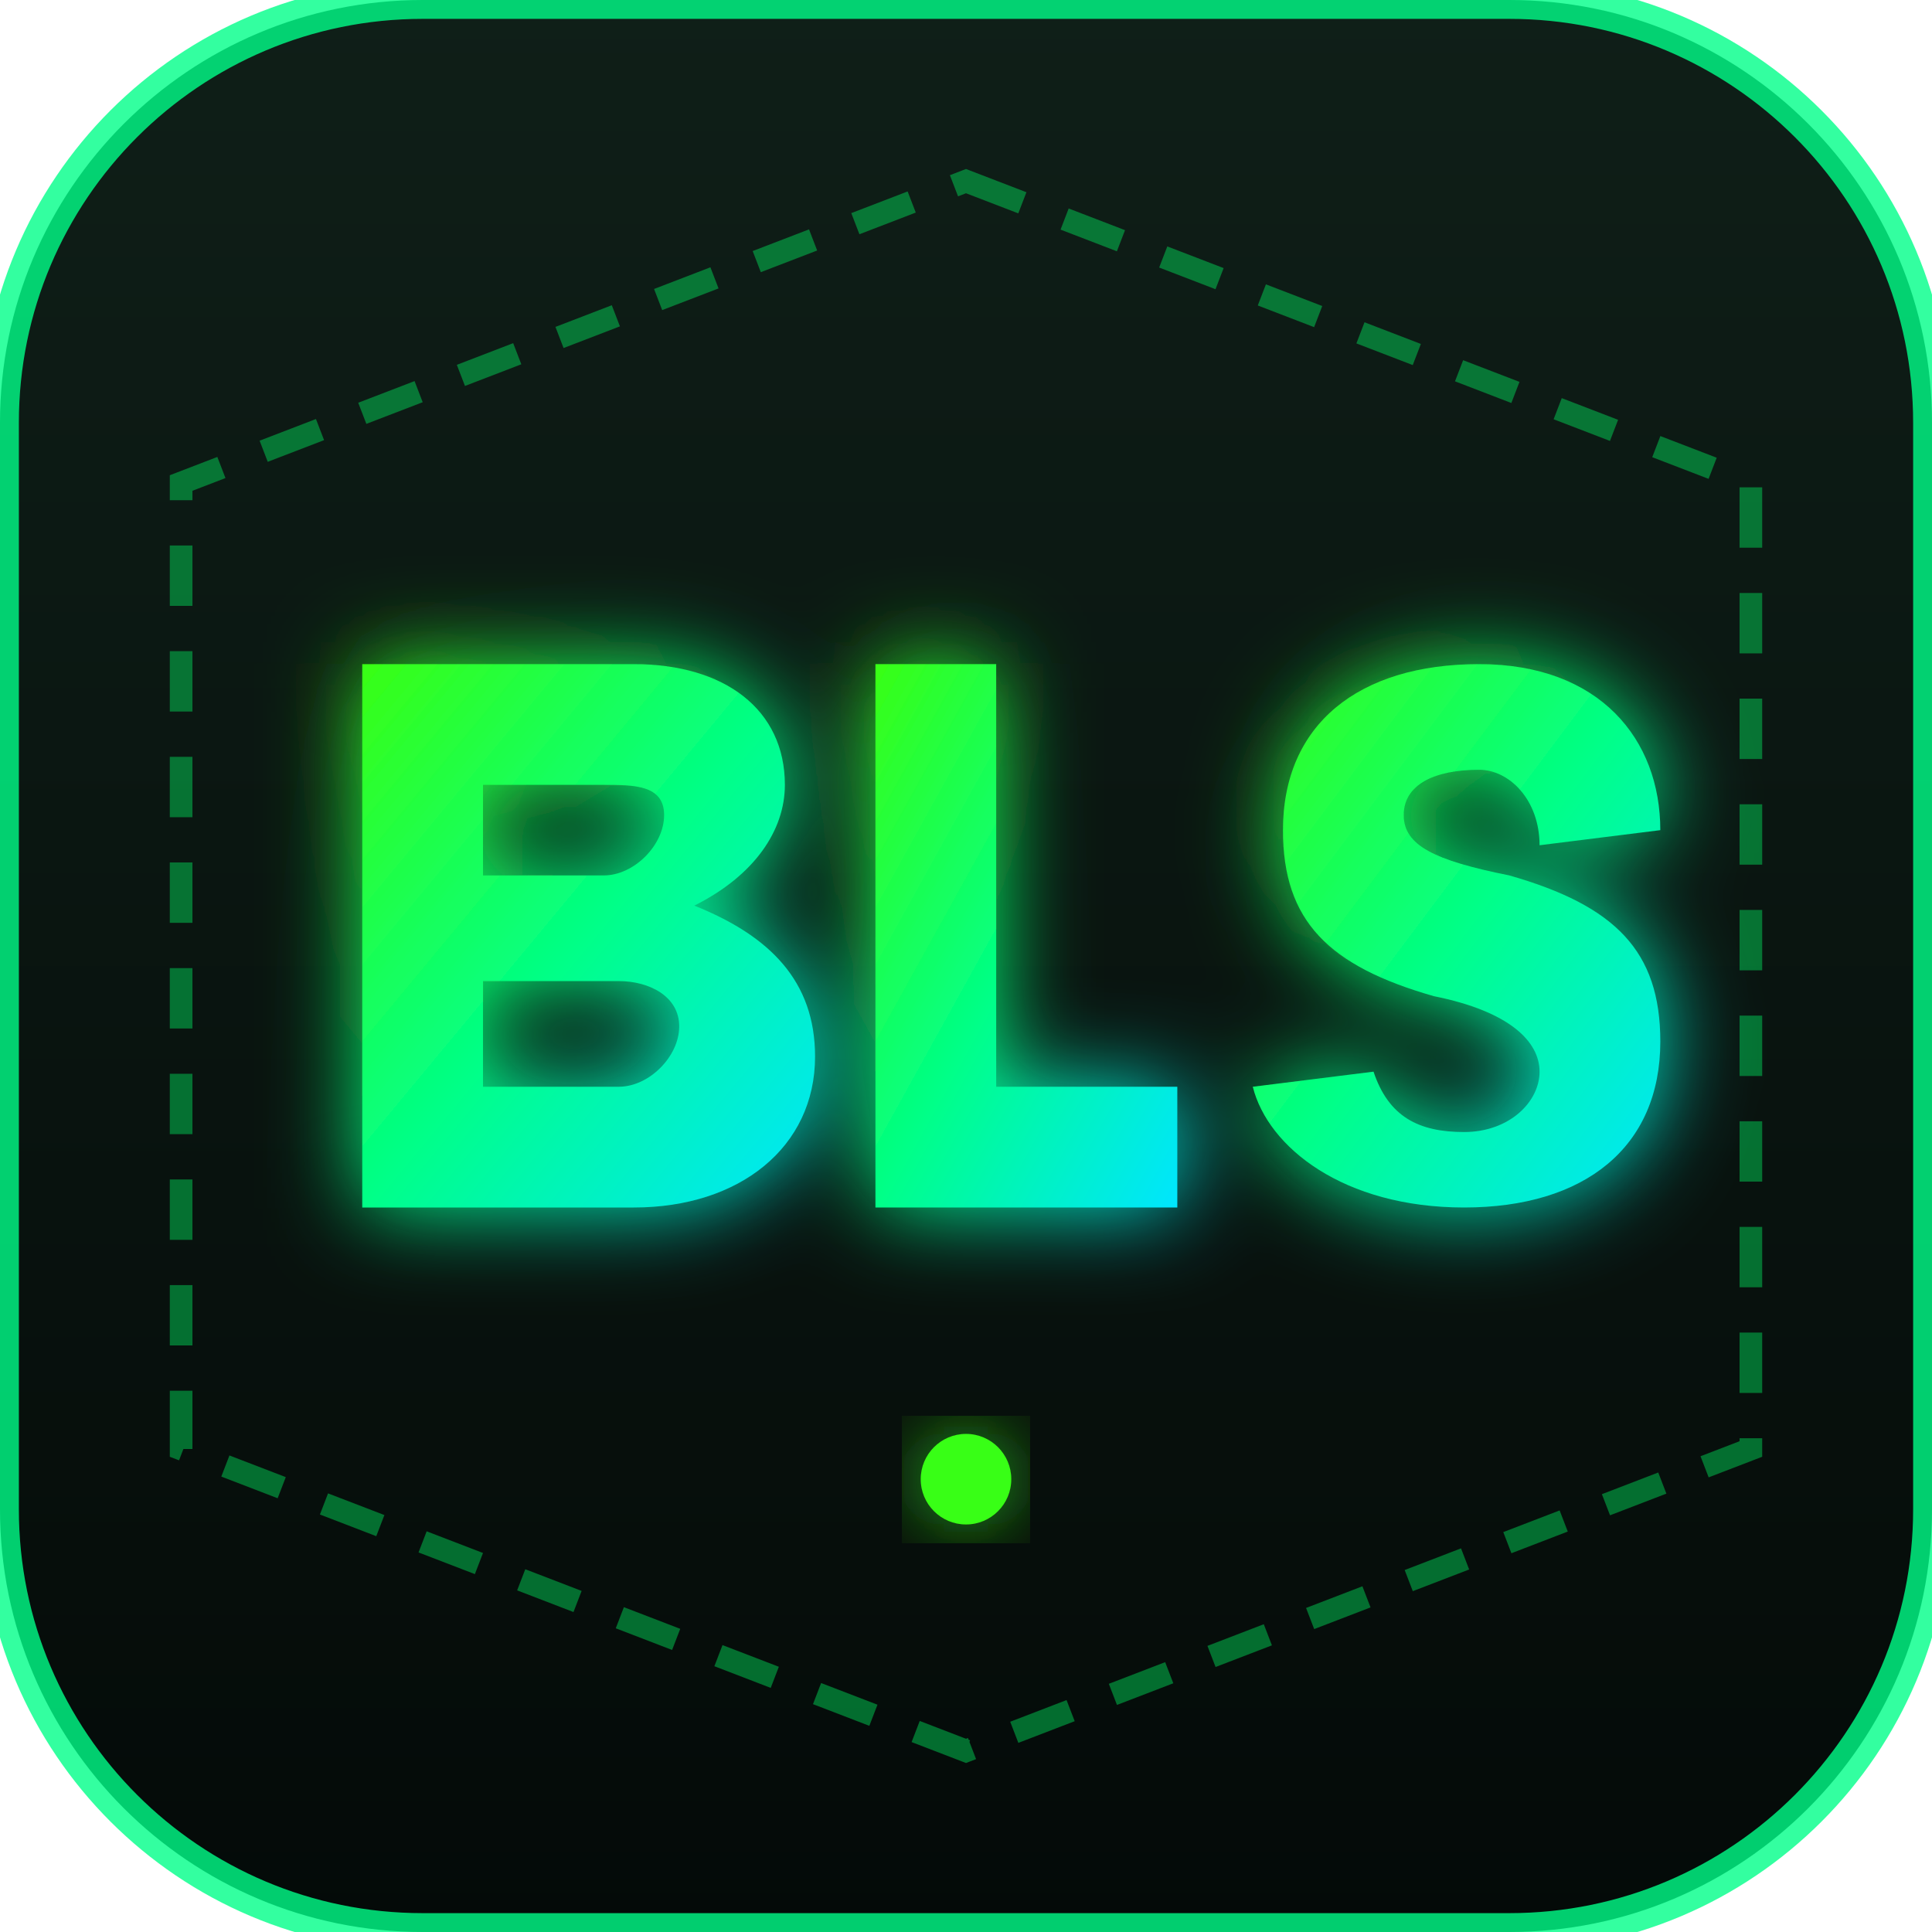
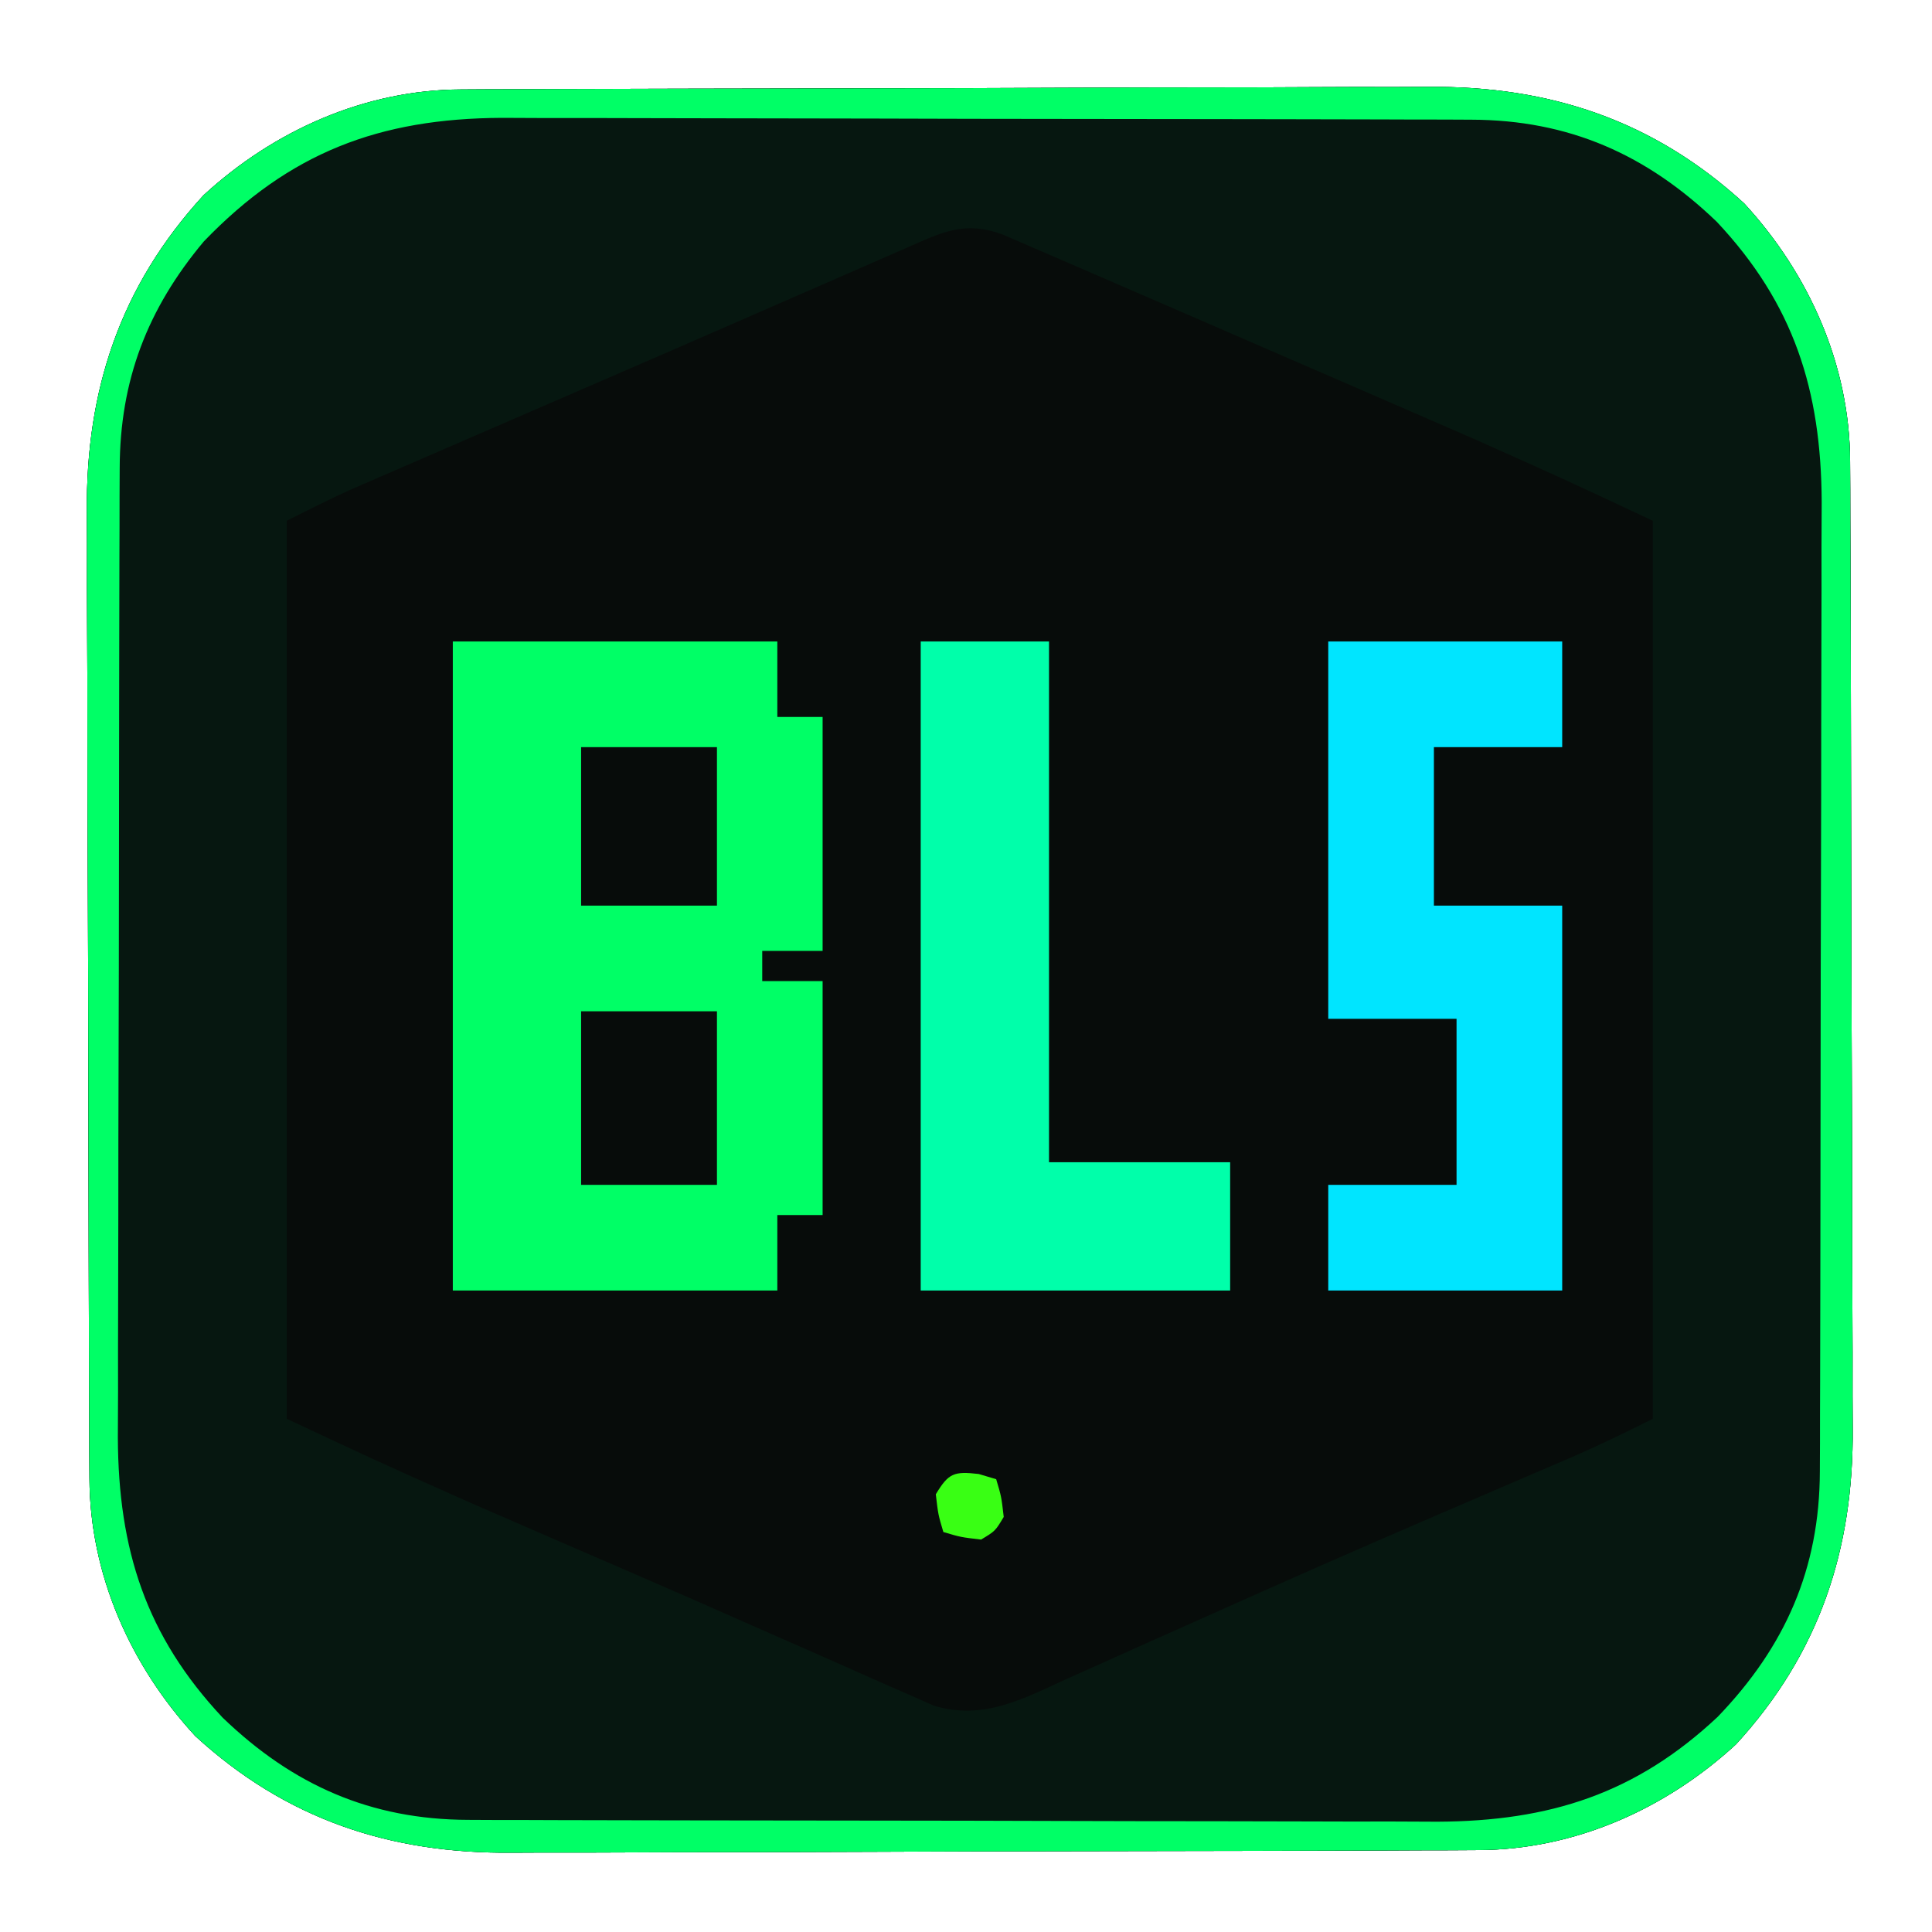
- <svg xmlns="http://www.w3.org/2000/svg" viewBox="0 0 128 128" width="128" height="128">
-   <defs>
-     <linearGradient id="neonGrad" x1="0%" y1="0%" x2="100%" y2="100%">
-       <stop offset="0%" stop-color="#39ff14" />
-       <stop offset="50%" stop-color="#00ff88" />
-       <stop offset="100%" stop-color="#00e5ff" />
-     </linearGradient>
-     <linearGradient id="bgGrad" x1="0%" y1="0%" x2="0%" y2="100%">
-       <stop offset="0%" stop-color="#0f1f18" />
-       <stop offset="100%" stop-color="#040a08" />
-     </linearGradient>
-     <filter id="glow" x="-20%" y="-20%" width="140%" height="140%">
-       <feGaussianBlur stdDeviation="3" result="blur" />
-       <feMerge>
-         <feMergeNode in="blur" />
-         <feMergeNode in="SourceGraphic" />
-       </feMerge>
-     </filter>
-   </defs>
-   <rect width="128" height="128" rx="28" fill="url(#bgGrad)" stroke="#00ff88" stroke-width="2.5" stroke-opacity="0.8" />
-   <path d="M64 12 L116 32 L116 96 L64 116 L12 96 L12 32 Z" fill="none" stroke="#00ff66" stroke-width="1.5" stroke-dasharray="4 3" opacity="0.4" />
-   <g filter="url(#glow)">
-     <path d="M 24 44 L 42 44 C 48 44 52 47 52 52 C 52 55 50 58 46 60 C 51 62 54 65 54 70 C 54 76 49 80 42 80 L 24 80 Z M 32 52 L 32 58 L 40 58 C 42 58 44 56 44 54 C 44 52 42 52 40 52 Z M 32 65 L 32 72 L 41 72 C 43 72 45 70 45 68 C 45 66 43 65 41 65 Z" fill="url(#neonGrad)" />
-     <path d="M 58 44 L 66 44 L 66 72 L 78 72 L 78 80 L 58 80 Z" fill="url(#neonGrad)" />
-     <path d="M 83 72 L 91 71 C 92 74 94 75 97 75 C 100 75 102 73 102 71 C 102 69 100 67 95 66 C 88 64 85 61 85 55 C 85 48 90 44 98 44 C 106 44 110 49 110 55 L 102 56 C 102 53 100 51 98 51 C 95 51 93 52 93 54 C 93 56 95 57 100 58 C 107 60 110 63 110 69 C 110 76 105 80 97 80 C 89 80 84 76 83 72 Z" fill="url(#neonGrad)" />
-   </g>
-   <circle cx="64" cy="98" r="3" fill="#39ff14" filter="url(#glow)" />
+ <svg xmlns="http://www.w3.org/2000/svg" version="1.1" width="256" height="256">
+   <path d="M0 0 C1.225 -0.007 2.45 -0.014 3.712 -0.022 C5.062 -0.025 6.411 -0.027 7.761 -0.03 C9.189 -0.036 10.617 -0.043 12.045 -0.05 C16.727 -0.071 21.41 -0.081 26.093 -0.091 C27.71 -0.095 29.327 -0.099 30.944 -0.103 C38.547 -0.123 46.15 -0.137 53.753 -0.145 C62.502 -0.155 71.251 -0.181 80.001 -0.222 C86.78 -0.252 93.559 -0.267 100.338 -0.27 C104.379 -0.272 108.419 -0.281 112.46 -0.306 C116.269 -0.33 120.077 -0.334 123.886 -0.324 C125.273 -0.323 126.661 -0.329 128.049 -0.343 C144.228 -0.495 158.012 4.089 170.027 15.108 C178.643 24.459 184.002 36.531 184.053 49.242 C184.063 51.079 184.063 51.079 184.074 52.954 C184.077 54.303 184.08 55.653 184.083 57.003 C184.089 58.431 184.095 59.858 184.102 61.286 C184.123 65.969 184.134 70.652 184.144 75.335 C184.148 76.952 184.152 78.569 184.156 80.186 C184.175 87.789 184.189 95.392 184.198 102.994 C184.208 111.744 184.234 120.493 184.274 129.242 C184.305 136.021 184.319 142.8 184.323 149.58 C184.325 153.62 184.334 157.661 184.359 161.702 C184.382 165.51 184.386 169.319 184.376 173.127 C184.376 174.515 184.382 175.903 184.396 177.291 C184.548 193.47 179.964 207.254 168.945 219.268 C159.593 227.885 147.522 233.243 134.811 233.294 C133.586 233.301 132.361 233.309 131.099 233.316 C129.749 233.319 128.4 233.322 127.05 233.324 C125.622 233.33 124.194 233.337 122.766 233.344 C118.084 233.365 113.401 233.375 108.718 233.385 C107.101 233.39 105.484 233.394 103.867 233.398 C96.264 233.417 88.661 233.431 81.058 233.439 C72.309 233.449 63.56 233.475 54.81 233.516 C48.031 233.546 41.252 233.561 34.473 233.564 C30.432 233.567 26.392 233.575 22.351 233.601 C18.542 233.624 14.734 233.628 10.925 233.618 C9.538 233.617 8.15 233.624 6.762 233.637 C-9.417 233.79 -23.201 229.206 -35.216 218.186 C-43.832 208.835 -49.191 196.763 -49.242 184.053 C-49.249 182.828 -49.256 181.603 -49.263 180.341 C-49.266 178.991 -49.269 177.641 -49.271 176.292 C-49.278 174.864 -49.284 173.436 -49.291 172.008 C-49.312 167.325 -49.323 162.642 -49.333 157.96 C-49.337 156.343 -49.341 154.725 -49.345 153.108 C-49.364 145.506 -49.378 137.903 -49.387 130.3 C-49.396 121.551 -49.423 112.801 -49.463 104.052 C-49.493 97.273 -49.508 90.494 -49.512 83.715 C-49.514 79.674 -49.523 75.633 -49.548 71.593 C-49.571 67.784 -49.575 63.976 -49.565 60.167 C-49.565 58.779 -49.571 57.391 -49.585 56.004 C-49.737 39.824 -45.153 26.041 -34.134 14.026 C-24.782 5.409 -12.711 0.051 0 0 Z " fill="#070C0A" transform="translate(61.09448,11.85283)" />
+   <path d="M0 0 C1.225 -0.007 2.45 -0.014 3.712 -0.022 C5.062 -0.025 6.411 -0.027 7.761 -0.03 C9.189 -0.036 10.617 -0.043 12.045 -0.05 C16.727 -0.071 21.41 -0.081 26.093 -0.091 C27.71 -0.095 29.327 -0.099 30.944 -0.103 C38.547 -0.123 46.15 -0.137 53.753 -0.145 C62.502 -0.155 71.251 -0.181 80.001 -0.222 C86.78 -0.252 93.559 -0.267 100.338 -0.27 C104.379 -0.272 108.419 -0.281 112.46 -0.306 C116.269 -0.33 120.077 -0.334 123.886 -0.324 C125.273 -0.323 126.661 -0.329 128.049 -0.343 C144.228 -0.495 158.012 4.089 170.027 15.108 C178.643 24.459 184.002 36.531 184.053 49.242 C184.063 51.079 184.063 51.079 184.074 52.954 C184.077 54.303 184.08 55.653 184.083 57.003 C184.089 58.431 184.095 59.858 184.102 61.286 C184.123 65.969 184.134 70.652 184.144 75.335 C184.148 76.952 184.152 78.569 184.156 80.186 C184.175 87.789 184.189 95.392 184.198 102.994 C184.208 111.744 184.234 120.493 184.274 129.242 C184.305 136.021 184.319 142.8 184.323 149.58 C184.325 153.62 184.334 157.661 184.359 161.702 C184.382 165.51 184.386 169.319 184.376 173.127 C184.376 174.515 184.382 175.903 184.396 177.291 C184.548 193.47 179.964 207.254 168.945 219.268 C159.593 227.885 147.522 233.243 134.811 233.294 C133.586 233.301 132.361 233.309 131.099 233.316 C129.749 233.319 128.4 233.322 127.05 233.324 C125.622 233.33 124.194 233.337 122.766 233.344 C118.084 233.365 113.401 233.375 108.718 233.385 C107.101 233.39 105.484 233.394 103.867 233.398 C96.264 233.417 88.661 233.431 81.058 233.439 C72.309 233.449 63.56 233.475 54.81 233.516 C48.031 233.546 41.252 233.561 34.473 233.564 C30.432 233.567 26.392 233.575 22.351 233.601 C18.542 233.624 14.734 233.628 10.925 233.618 C9.538 233.617 8.15 233.624 6.762 233.637 C-9.417 233.79 -23.201 229.206 -35.216 218.186 C-43.832 208.835 -49.191 196.763 -49.242 184.053 C-49.249 182.828 -49.256 181.603 -49.263 180.341 C-49.266 178.991 -49.269 177.641 -49.271 176.292 C-49.278 174.864 -49.284 173.436 -49.291 172.008 C-49.312 167.325 -49.323 162.642 -49.333 157.96 C-49.337 156.343 -49.341 154.725 -49.345 153.108 C-49.364 145.506 -49.378 137.903 -49.387 130.3 C-49.396 121.551 -49.423 112.801 -49.463 104.052 C-49.493 97.273 -49.508 90.494 -49.512 83.715 C-49.514 79.674 -49.523 75.633 -49.548 71.593 C-49.571 67.784 -49.575 63.976 -49.565 60.167 C-49.565 58.779 -49.571 57.391 -49.585 56.004 C-49.737 39.824 -45.153 26.041 -34.134 14.026 C-24.782 5.409 -12.711 0.051 0 0 Z M59.136 20.944 C58.443 21.245 57.751 21.546 57.037 21.856 C54.72 22.865 52.407 23.881 50.093 24.897 C48.467 25.607 46.84 26.316 45.214 27.025 C41.688 28.562 38.164 30.101 34.641 31.643 C28.576 34.294 22.503 36.926 16.429 39.557 C13.301 40.913 10.173 42.269 7.045 43.626 C5 44.512 2.955 45.399 0.91 46.285 C-1.977 47.535 -4.862 48.788 -7.747 50.042 C-8.605 50.413 -9.463 50.784 -10.346 51.167 C-11.149 51.516 -11.951 51.865 -12.778 52.225 C-13.47 52.525 -14.162 52.825 -14.876 53.135 C-17.649 54.4 -20.368 55.784 -23.094 57.147 C-23.094 96.417 -23.094 135.687 -23.094 176.147 C-11.258 181.696 -11.258 181.696 0.671 187.022 C1.421 187.349 2.172 187.677 2.945 188.014 C9.647 190.935 16.358 193.838 23.068 196.742 C28.236 198.98 33.393 201.242 38.541 203.526 C41.749 204.947 44.963 206.357 48.178 207.764 C49.695 208.432 51.209 209.105 52.722 209.783 C54.82 210.723 56.926 211.644 59.034 212.561 C60.814 213.349 60.814 213.349 62.63 214.154 C69.283 216.172 74.588 213.184 80.597 210.456 C81.443 210.078 82.29 209.701 83.162 209.312 C85.933 208.076 88.701 206.83 91.468 205.585 C95.347 203.851 99.228 202.122 103.109 200.393 C104.091 199.955 105.072 199.517 106.084 199.065 C116.714 194.327 127.398 189.717 138.093 185.128 C139.604 184.479 141.116 183.83 142.627 183.18 C143.978 182.599 145.33 182.019 146.683 181.441 C150.506 179.796 154.172 178.014 157.906 176.147 C157.906 136.877 157.906 97.607 157.906 57.147 C146.069 51.599 146.069 51.599 134.14 46.272 C133.39 45.945 132.639 45.618 131.866 45.281 C129.464 44.234 127.06 43.19 124.656 42.147 C122.962 41.412 121.269 40.676 119.576 39.94 C115.224 38.051 110.87 36.164 106.516 34.279 C103.923 33.155 101.33 32.028 98.738 30.901 C94.65 29.123 90.56 27.352 86.469 25.585 C84.933 24.921 83.397 24.255 81.863 23.587 C79.739 22.663 77.612 21.746 75.484 20.831 C74.281 20.311 73.079 19.79 71.84 19.254 C66.811 17.357 63.782 18.889 59.136 20.944 Z " fill="#061710" transform="translate(61.09448,11.85283)" />
+   <path d="M0 0 C14.19 0 28.38 0 43 0 C43 3.3 43 6.6 43 10 C44.98 10 46.96 10 49 10 C49 20.23 49 30.46 49 41 C46.36 41 43.72 41 41 41 C41 42.32 41 43.64 41 45 C43.64 45 46.28 45 49 45 C49 55.23 49 65.46 49 76 C47.02 76 45.04 76 43 76 C43 79.3 43 82.6 43 86 C28.81 86 14.62 86 0 86 C0 57.62 0 29.24 0 0 Z " fill="#00FF66" transform="translate(60,85)" />
+   <path d="M0 0 C1.225 -0.007 2.45 -0.014 3.712 -0.022 C5.062 -0.025 6.411 -0.027 7.761 -0.03 C9.189 -0.036 10.617 -0.043 12.045 -0.05 C16.727 -0.071 21.41 -0.081 26.093 -0.091 C27.71 -0.095 29.327 -0.099 30.944 -0.103 C38.547 -0.123 46.15 -0.137 53.753 -0.145 C62.502 -0.155 71.251 -0.181 80.001 -0.222 C86.78 -0.252 93.559 -0.267 100.338 -0.27 C104.379 -0.272 108.419 -0.281 112.46 -0.306 C116.269 -0.33 120.077 -0.334 123.886 -0.324 C125.273 -0.323 126.661 -0.329 128.049 -0.343 C144.228 -0.495 158.012 4.089 170.027 15.108 C178.643 24.459 184.002 36.531 184.053 49.242 C184.063 51.079 184.063 51.079 184.074 52.954 C184.077 54.303 184.08 55.653 184.083 57.003 C184.089 58.431 184.095 59.858 184.102 61.286 C184.123 65.969 184.134 70.652 184.144 75.335 C184.148 76.952 184.152 78.569 184.156 80.186 C184.175 87.789 184.189 95.392 184.198 102.994 C184.208 111.744 184.234 120.493 184.274 129.242 C184.305 136.021 184.319 142.8 184.323 149.58 C184.325 153.62 184.334 157.661 184.359 161.702 C184.382 165.51 184.386 169.319 184.376 173.127 C184.376 174.515 184.382 175.903 184.396 177.291 C184.548 193.47 179.964 207.254 168.945 219.268 C159.593 227.885 147.522 233.243 134.811 233.294 C133.586 233.301 132.361 233.309 131.099 233.316 C129.749 233.319 128.4 233.322 127.05 233.324 C125.622 233.33 124.194 233.337 122.766 233.344 C118.084 233.365 113.401 233.375 108.718 233.385 C107.101 233.39 105.484 233.394 103.867 233.398 C96.264 233.417 88.661 233.431 81.058 233.439 C72.309 233.449 63.56 233.475 54.81 233.516 C48.031 233.546 41.252 233.561 34.473 233.564 C30.432 233.567 26.392 233.575 22.351 233.601 C18.542 233.624 14.734 233.628 10.925 233.618 C9.538 233.617 8.15 233.624 6.762 233.637 C-9.417 233.79 -23.201 229.206 -35.216 218.186 C-43.832 208.835 -49.191 196.763 -49.242 184.053 C-49.249 182.828 -49.256 181.603 -49.263 180.341 C-49.266 178.991 -49.269 177.641 -49.271 176.292 C-49.278 174.864 -49.284 173.436 -49.291 172.008 C-49.312 167.325 -49.323 162.642 -49.333 157.96 C-49.337 156.343 -49.341 154.725 -49.345 153.108 C-49.364 145.506 -49.378 137.903 -49.387 130.3 C-49.396 121.551 -49.423 112.801 -49.463 104.052 C-49.493 97.273 -49.508 90.494 -49.512 83.715 C-49.514 79.674 -49.523 75.633 -49.548 71.593 C-49.571 67.784 -49.575 63.976 -49.565 60.167 C-49.565 58.779 -49.571 57.391 -49.585 56.004 C-49.737 39.824 -45.153 26.041 -34.134 14.026 C-24.782 5.409 -12.711 0.051 0 0 Z M-34.094 20.147 C-41.565 29.072 -45.202 38.534 -45.235 50.179 C-45.241 51.39 -45.246 52.601 -45.252 53.849 C-45.253 55.183 -45.255 56.517 -45.256 57.851 C-45.26 59.262 -45.265 60.674 -45.271 62.085 C-45.284 65.914 -45.29 69.743 -45.295 73.572 C-45.298 75.968 -45.302 78.364 -45.306 80.76 C-45.32 88.267 -45.33 95.775 -45.333 103.283 C-45.338 111.928 -45.355 120.573 -45.384 129.218 C-45.406 135.914 -45.416 142.61 -45.417 149.306 C-45.418 153.298 -45.424 157.291 -45.442 161.284 C-45.459 165.045 -45.461 168.805 -45.452 172.566 C-45.451 174.588 -45.465 176.61 -45.479 178.632 C-45.412 193.474 -41.772 204.896 -31.587 215.749 C-22.293 224.693 -11.974 229.251 0.938 229.288 C2.149 229.293 3.36 229.299 4.607 229.305 C5.941 229.306 7.275 229.307 8.609 229.308 C10.021 229.313 11.432 229.318 12.843 229.323 C16.672 229.336 20.501 229.343 24.33 229.347 C26.726 229.35 29.122 229.354 31.518 229.359 C39.026 229.373 46.533 229.382 54.041 229.386 C62.686 229.391 71.332 229.408 79.977 229.437 C86.673 229.459 93.368 229.469 100.064 229.47 C104.057 229.471 108.049 229.477 112.042 229.495 C115.803 229.512 119.564 229.514 123.325 229.505 C125.347 229.504 127.369 229.517 129.391 229.532 C144.232 229.464 155.654 225.824 166.507 215.639 C175.451 206.346 180.009 196.027 180.046 183.115 C180.052 181.904 180.057 180.693 180.063 179.445 C180.065 178.111 180.066 176.777 180.067 175.444 C180.071 174.032 180.076 172.621 180.082 171.209 C180.095 167.38 180.101 163.552 180.106 159.723 C180.109 157.327 180.113 154.931 180.117 152.535 C180.131 145.027 180.141 137.519 180.144 130.012 C180.149 121.366 180.166 112.721 180.195 104.076 C180.217 97.38 180.227 90.684 180.228 83.989 C180.229 79.996 180.235 76.003 180.253 72.011 C180.27 68.25 180.272 64.489 180.263 60.728 C180.262 58.706 180.276 56.684 180.29 54.662 C180.223 39.821 176.583 28.398 166.398 17.546 C157.104 8.602 146.785 4.043 133.874 4.007 C132.662 4.001 131.451 3.995 130.204 3.989 C128.87 3.988 127.536 3.987 126.202 3.986 C124.79 3.981 123.379 3.976 121.968 3.971 C118.139 3.958 114.31 3.951 110.481 3.947 C108.085 3.944 105.689 3.94 103.293 3.935 C95.785 3.922 88.278 3.912 80.77 3.908 C72.125 3.904 63.479 3.886 54.834 3.857 C48.138 3.836 41.443 3.826 34.747 3.824 C30.754 3.823 26.762 3.817 22.769 3.799 C19.008 3.783 15.247 3.781 11.486 3.79 C9.464 3.791 7.442 3.777 5.42 3.763 C-10.882 3.837 -22.769 8.379 -34.094 20.147 Z " fill="#00FF66" transform="translate(61.09448,11.85283)" />
+   <path d="M0 0 C10.23 0 20.46 0 31 0 C31 4.62 31 9.24 31 14 C25.39 14 19.78 14 14 14 C14 20.93 14 27.86 14 35 C19.61 35 25.22 35 31 35 C31 51.83 31 68.66 31 86 C20.77 86 10.54 86 0 86 C0 81.38 0 76.76 0 72 C5.61 72 11.22 72 17 72 C17 64.74 17 57.48 17 50 C11.39 50 5.78 50 0 50 C0 33.5 0 17 0 0 Z " fill="#00E5FF" transform="translate(176,85)" />
+   <path d="M0 0 C5.61 0 11.22 0 17 0 C17 22.77 17 45.54 17 69 C24.92 69 32.84 69 41 69 C41 74.61 41 80.22 41 86 C27.47 86 13.94 86 0 86 C0 57.62 0 29.24 0 0 Z " fill="#00FFAA" transform="translate(122,85)" />
+   <path d="M0 0 C5.94 0 11.88 0 18 0 C18 7.59 18 15.18 18 23 C12.06 23 6.12 23 0 23 C0 15.41 0 7.82 0 0 Z " fill="#070C0A" transform="translate(77,134)" />
+   <path d="M0 0 C5.94 0 11.88 0 18 0 C18 6.93 18 13.86 18 21 C12.06 21 6.12 21 0 21 C0 14.07 0 7.14 0 0 Z " fill="#070C0A" transform="translate(77,99)" />
+   <path d="M0 0 C1.145 0.34 1.145 0.34 2.312 0.688 C3 3 3 3 3.312 5.688 C2.188 7.562 2.188 7.562 0.312 8.688 C-2.375 8.375 -2.375 8.375 -4.688 7.688 C-5.375 5.375 -5.375 5.375 -5.688 2.688 C-4.001 -0.123 -3.278 -0.381 0 0 Z " fill="#39FF14" transform="translate(129.6875,195.3125)" />
</svg>
